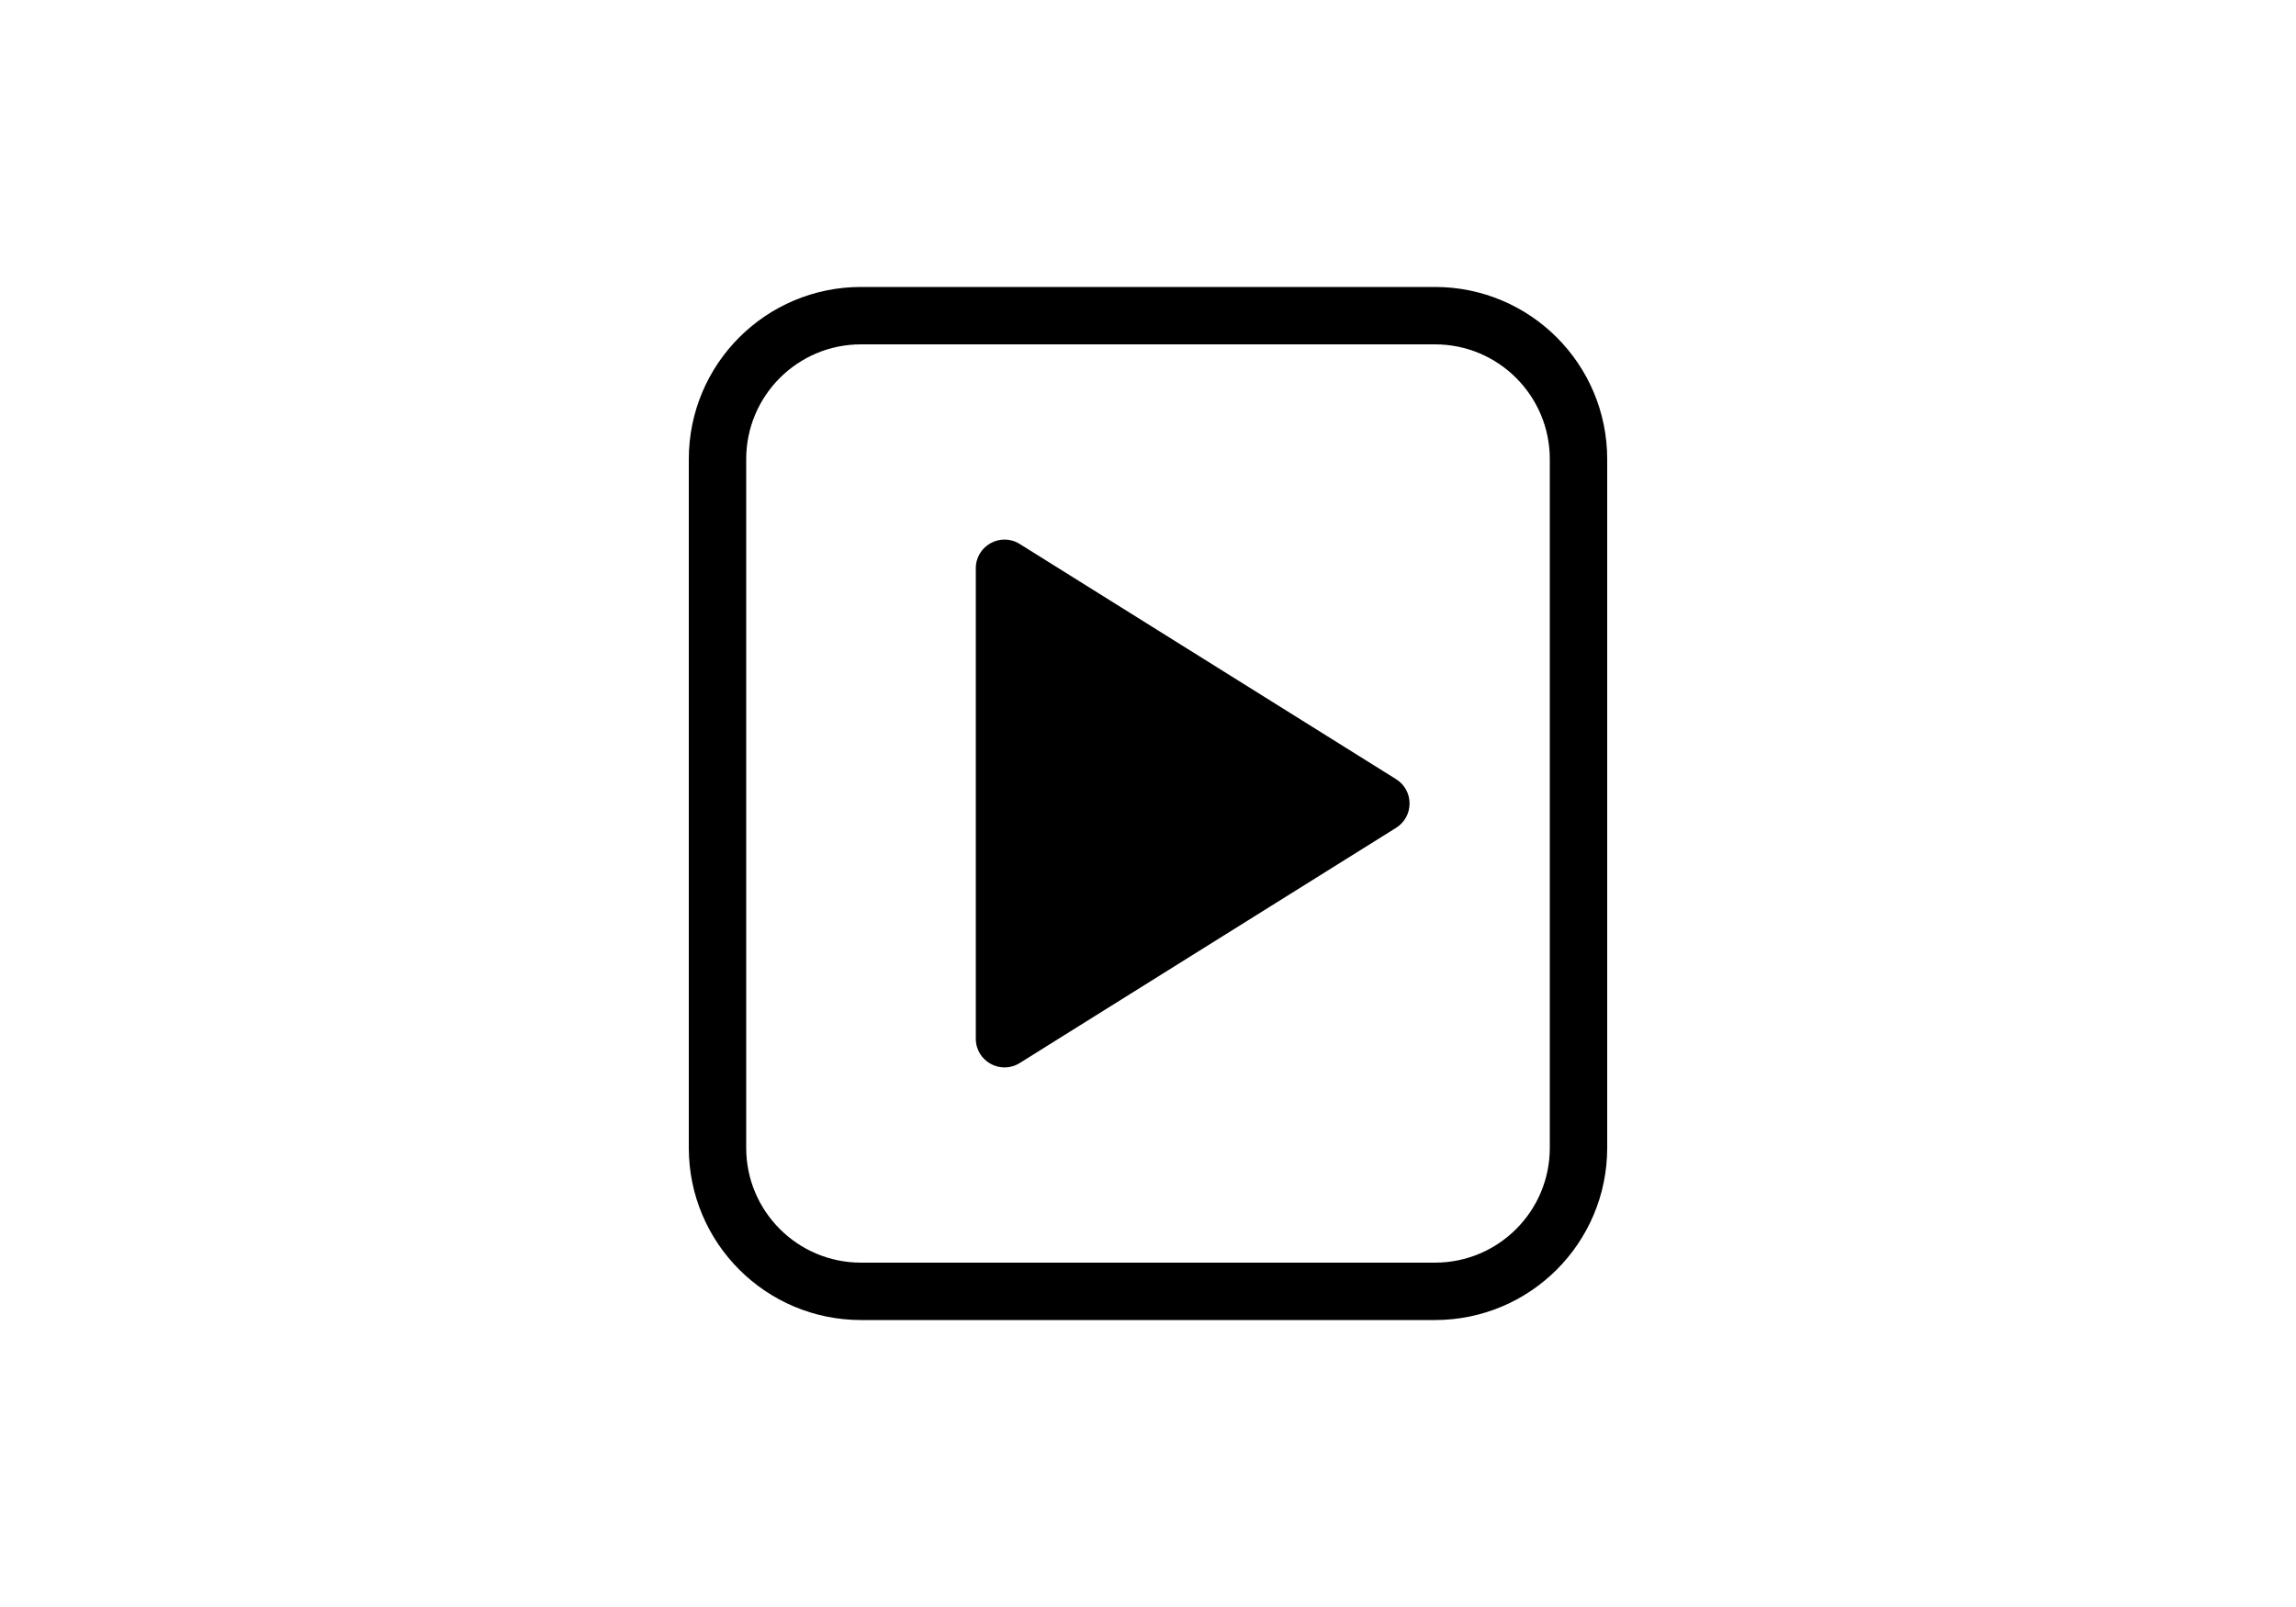
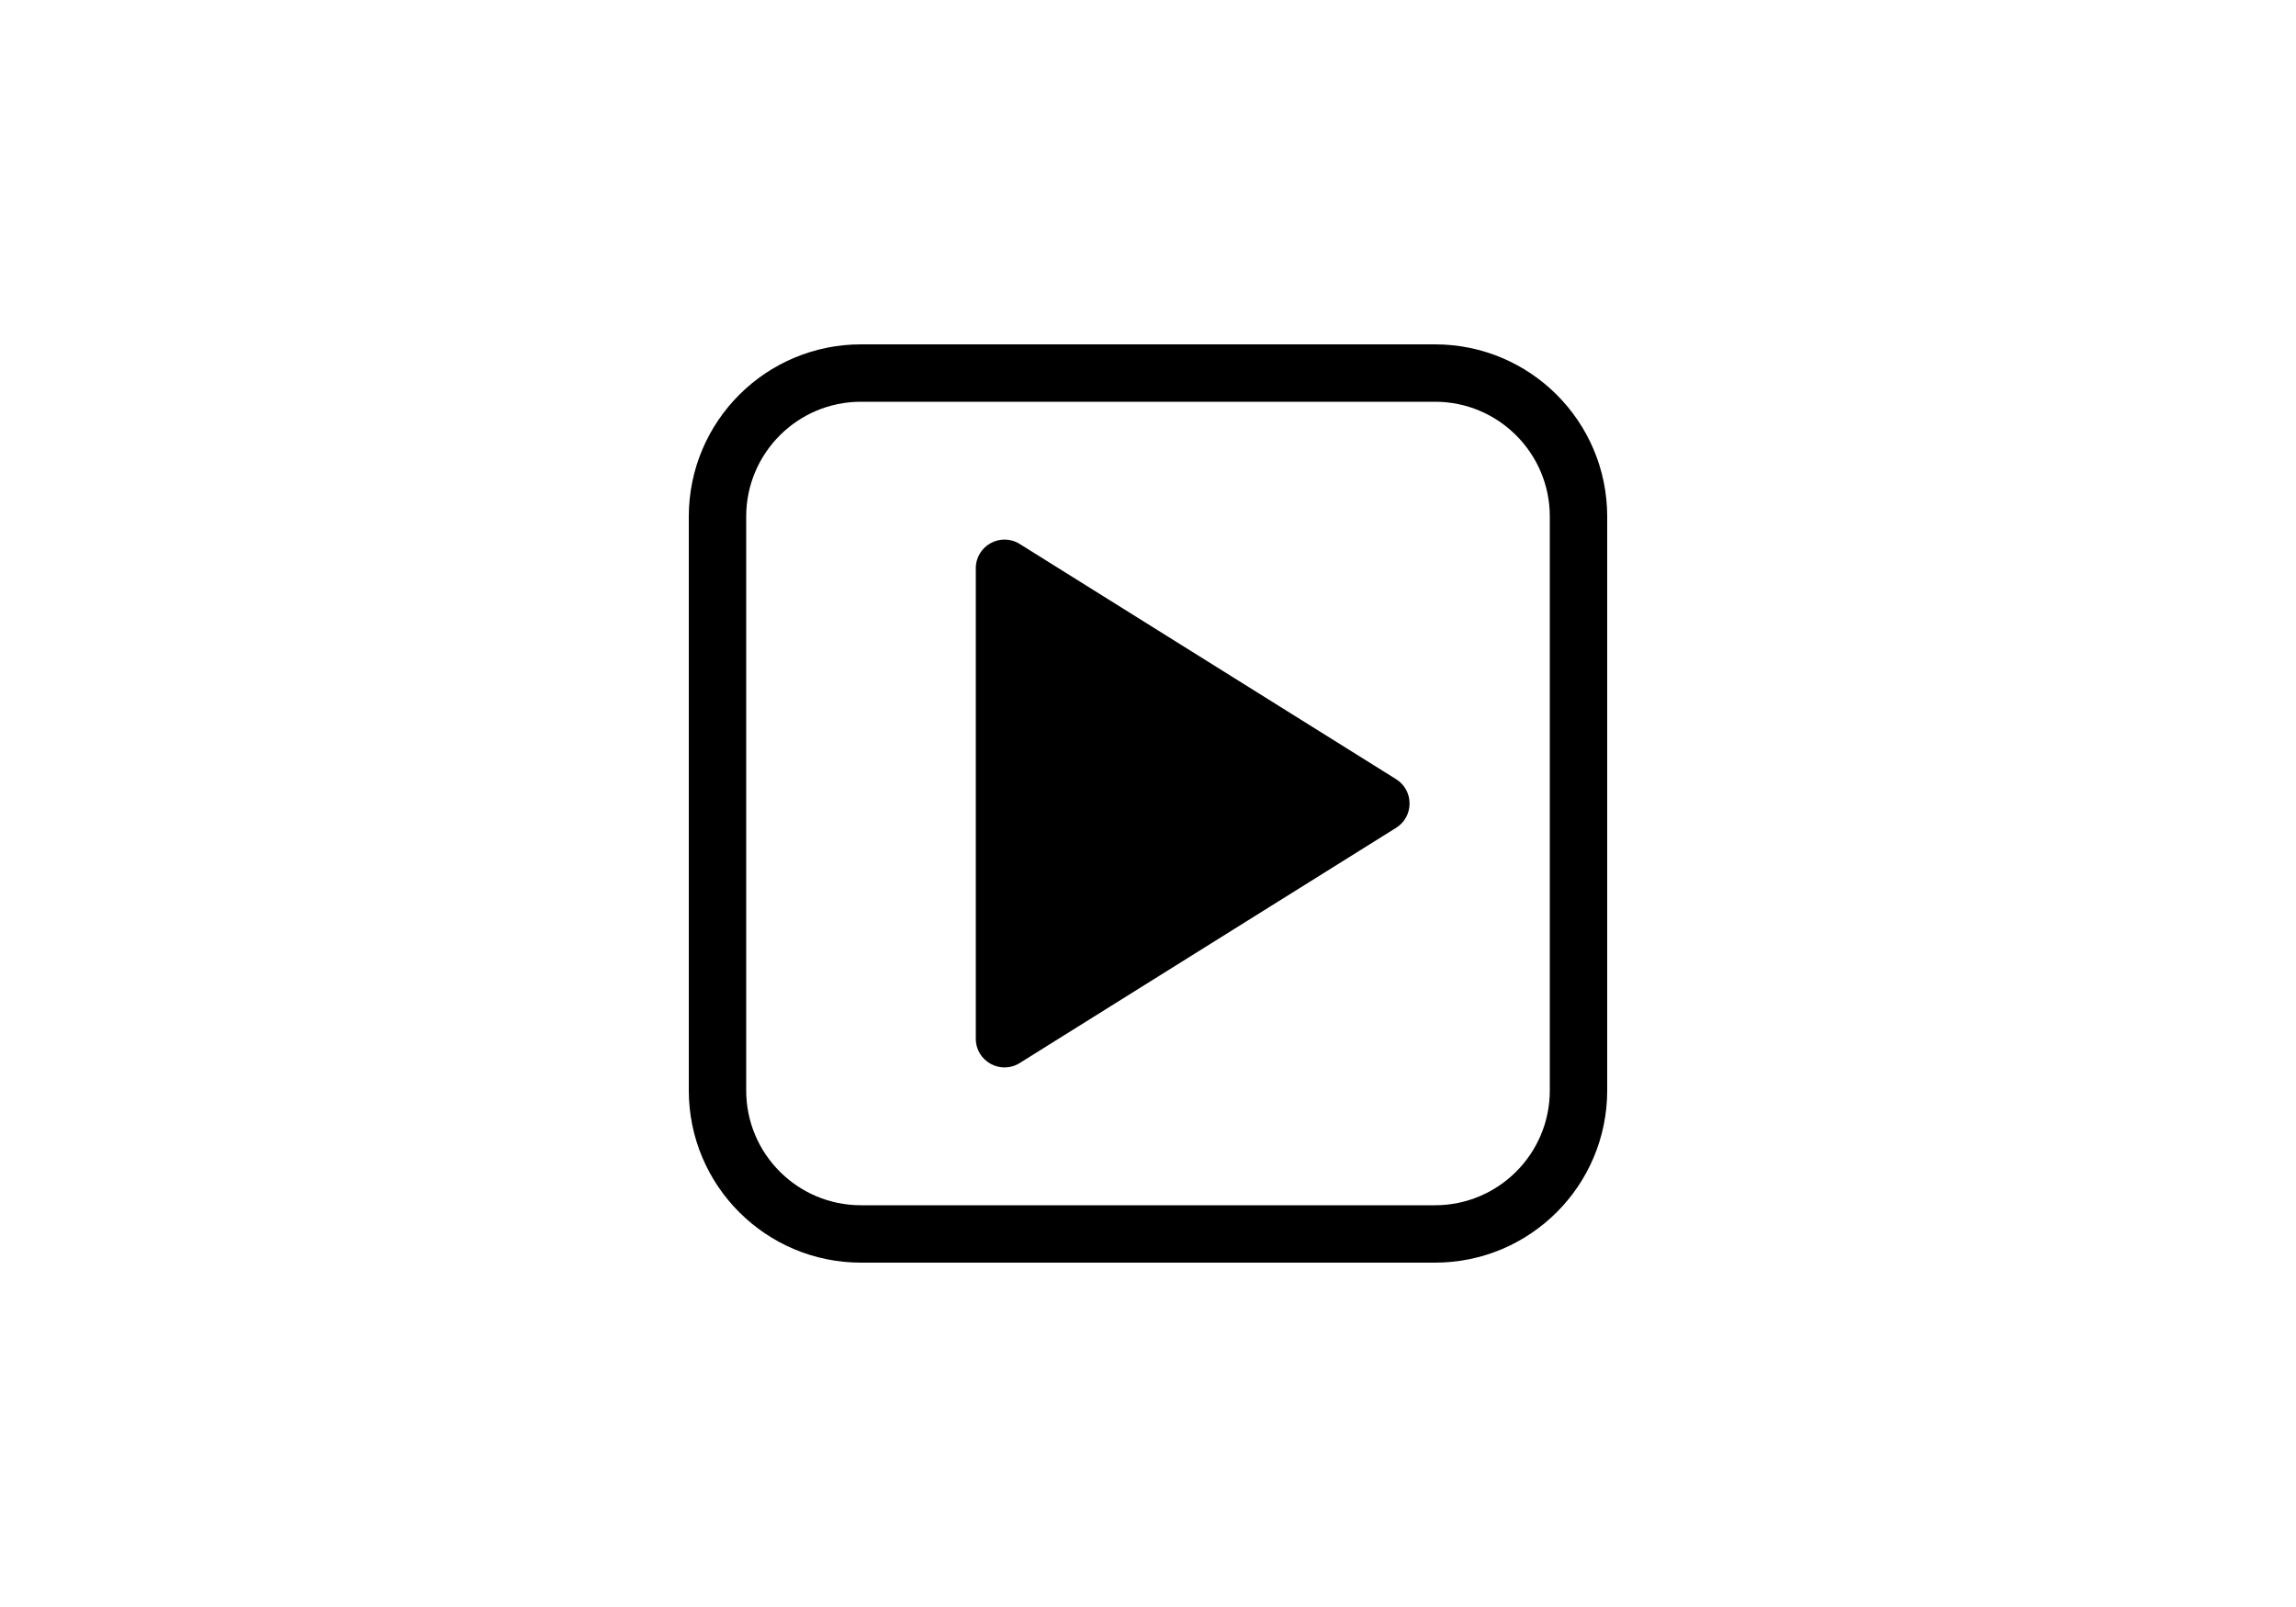
<svg xmlns="http://www.w3.org/2000/svg" width="40" height="28" viewBox="0 0 40 28" fill="none">
-   <rect x="12.5" y="5.5" width="15" height="17" rx="2.5" stroke="black" />
+   <rect x="12.5" y="6.5" width="15" height="15" rx="2.5" stroke="black" />
  <path d="M17 18.098V9.902C17 9.509 17.432 9.27 17.765 9.478L24.322 13.576C24.635 13.772 24.635 14.228 24.322 14.424L17.765 18.522C17.432 18.73 17 18.491 17 18.098Z" fill="black" />
</svg>
